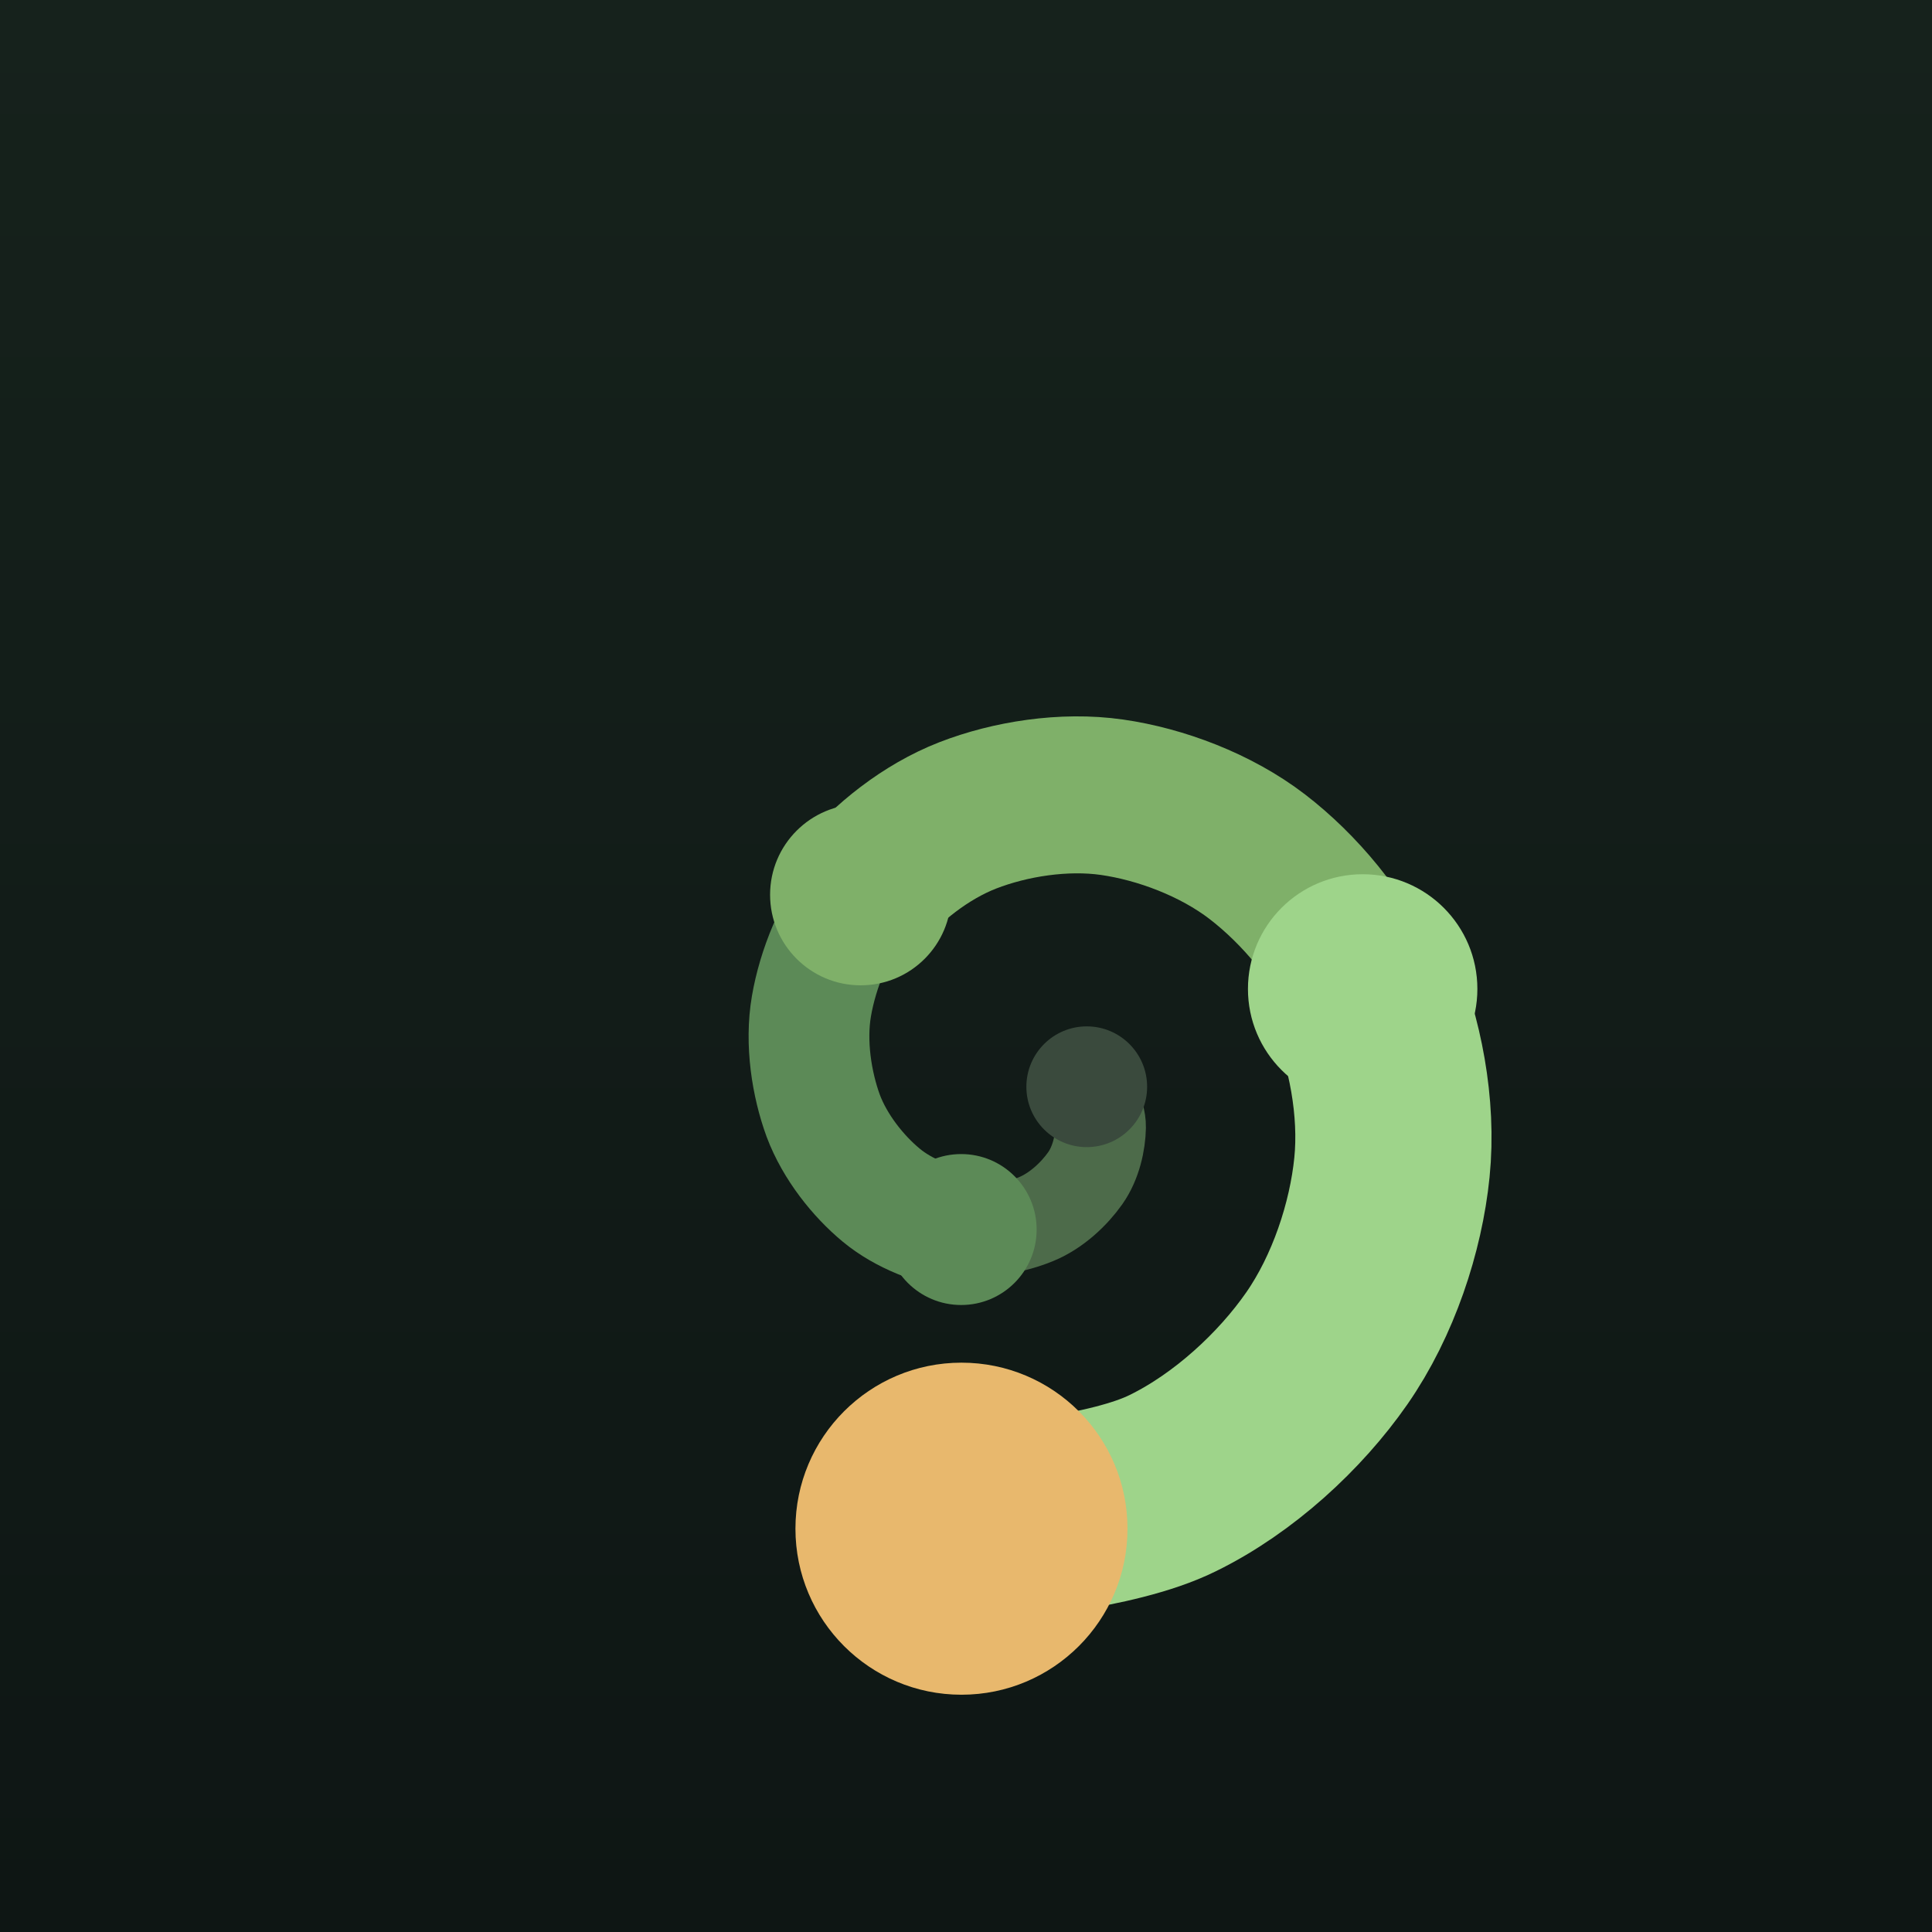
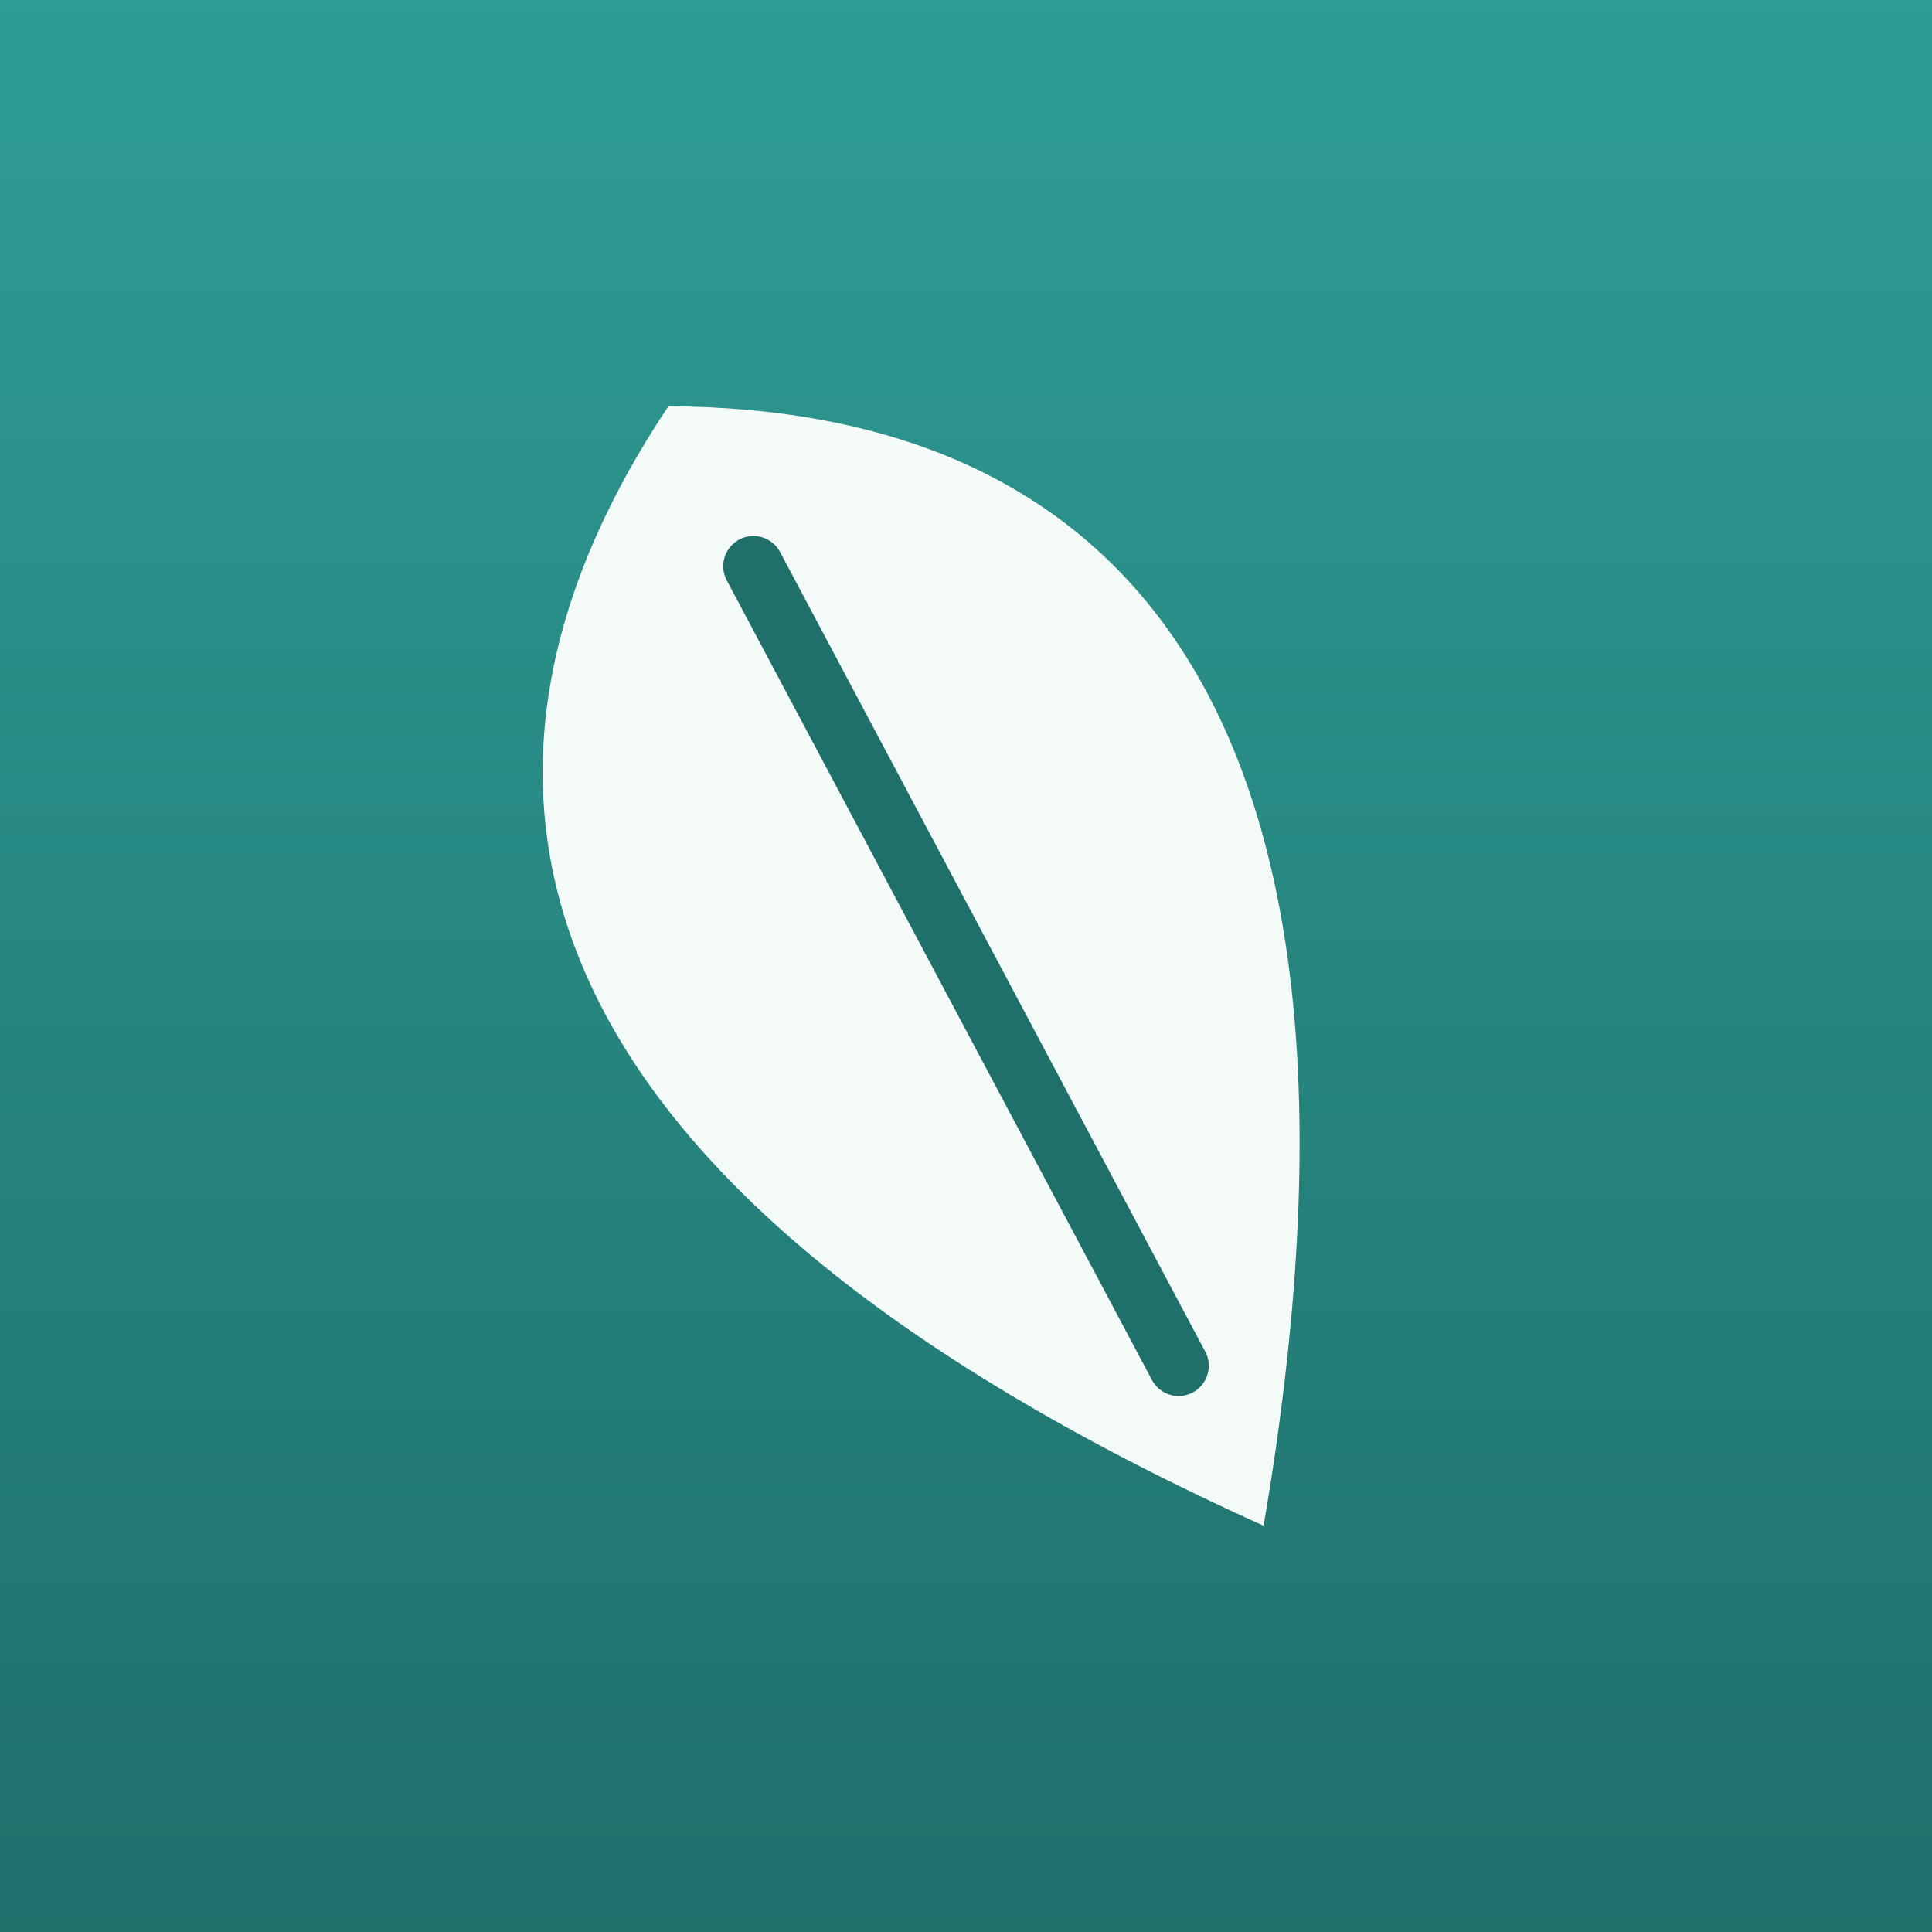
<svg xmlns="http://www.w3.org/2000/svg" width="1024" height="1024" viewBox="0 0 64 64" role="img" aria-label="sobr app icon">
  <defs>
    <linearGradient id="bgH" x1="0" y1="0" x2="0" y2="1">
-       <stop offset="0%" stop-color="#16221C" />
-       <stop offset="100%" stop-color="#0E1614" />
+       <stop offset="0%" stop-color="#2E9D95" />
+       <stop offset="100%" stop-color="#1F6F6B" />
    </linearGradient>
  </defs>
  <rect width="64" height="64" fill="url(#bgH)" />
-   <path d="M36.00,36.00 C36.08,36.22 36.47,36.84 36.46,37.34 C36.45,37.85 36.31,38.52 35.95,39.03 C35.59,39.54 35.00,40.11 34.31,40.39 C33.63,40.67 32.69,40.86 31.84,40.73" fill="none" stroke="#4D6B4A" stroke-width="3" stroke-linecap="round" stroke-linejoin="round" />
-   <path d="M31.84,40.73 C30.99,40.60 29.95,40.22 29.19,39.59 C28.43,38.96 27.66,38.00 27.27,36.96 C26.89,35.92 26.67,34.55 26.88,33.33 C27.09,32.11 27.65,30.69 28.51,29.64" fill="none" stroke="#5C8A57" stroke-width="4" stroke-linecap="round" stroke-linejoin="round" />
-   <path d="M28.51,29.64 C29.37,28.59 30.67,27.55 32.06,27.01 C33.45,26.47 35.24,26.18 36.84,26.41 C38.44,26.64 40.27,27.32 41.65,28.38 C43.03,29.44 44.40,31.05 45.14,32.76" fill="none" stroke="#7FB069" stroke-width="5.2" stroke-linecap="round" stroke-linejoin="round" />
-   <path d="M45.14,32.76 C45.88,34.48 46.31,36.69 46.11,38.67 C45.91,40.66 45.16,42.93 43.95,44.67 C42.74,46.41 40.87,48.14 38.85,49.13 C36.83,50.13 33.02,50.39 31.85,50.64" fill="none" stroke="#9ED48A" stroke-width="6.5" stroke-linecap="round" stroke-linejoin="round" />
-   <circle cx="36.00" cy="36.00" r="2" fill="#3A4A3D" />
-   <circle cx="31.84" cy="40.73" r="2.5" fill="#5C8A57" />
-   <circle cx="28.51" cy="29.64" r="3" fill="#7FB069" />
-   <circle cx="45.14" cy="32.76" r="3.8" fill="#9ED48A" />
-   <circle cx="31.85" cy="50.64" r="5.5" fill="#E8B86D" />
+   <g transform="rotate(-28 32 32)">
+     <path d="M32 11 C45 18 49 31 32 53 C15 31 19 18 32 11 Z" fill="#F4FAF8" />
+     <path d="M32 17 L32 47" stroke="#1F6F6B" stroke-width="2" stroke-linecap="round" />
+   </g>
</svg>
